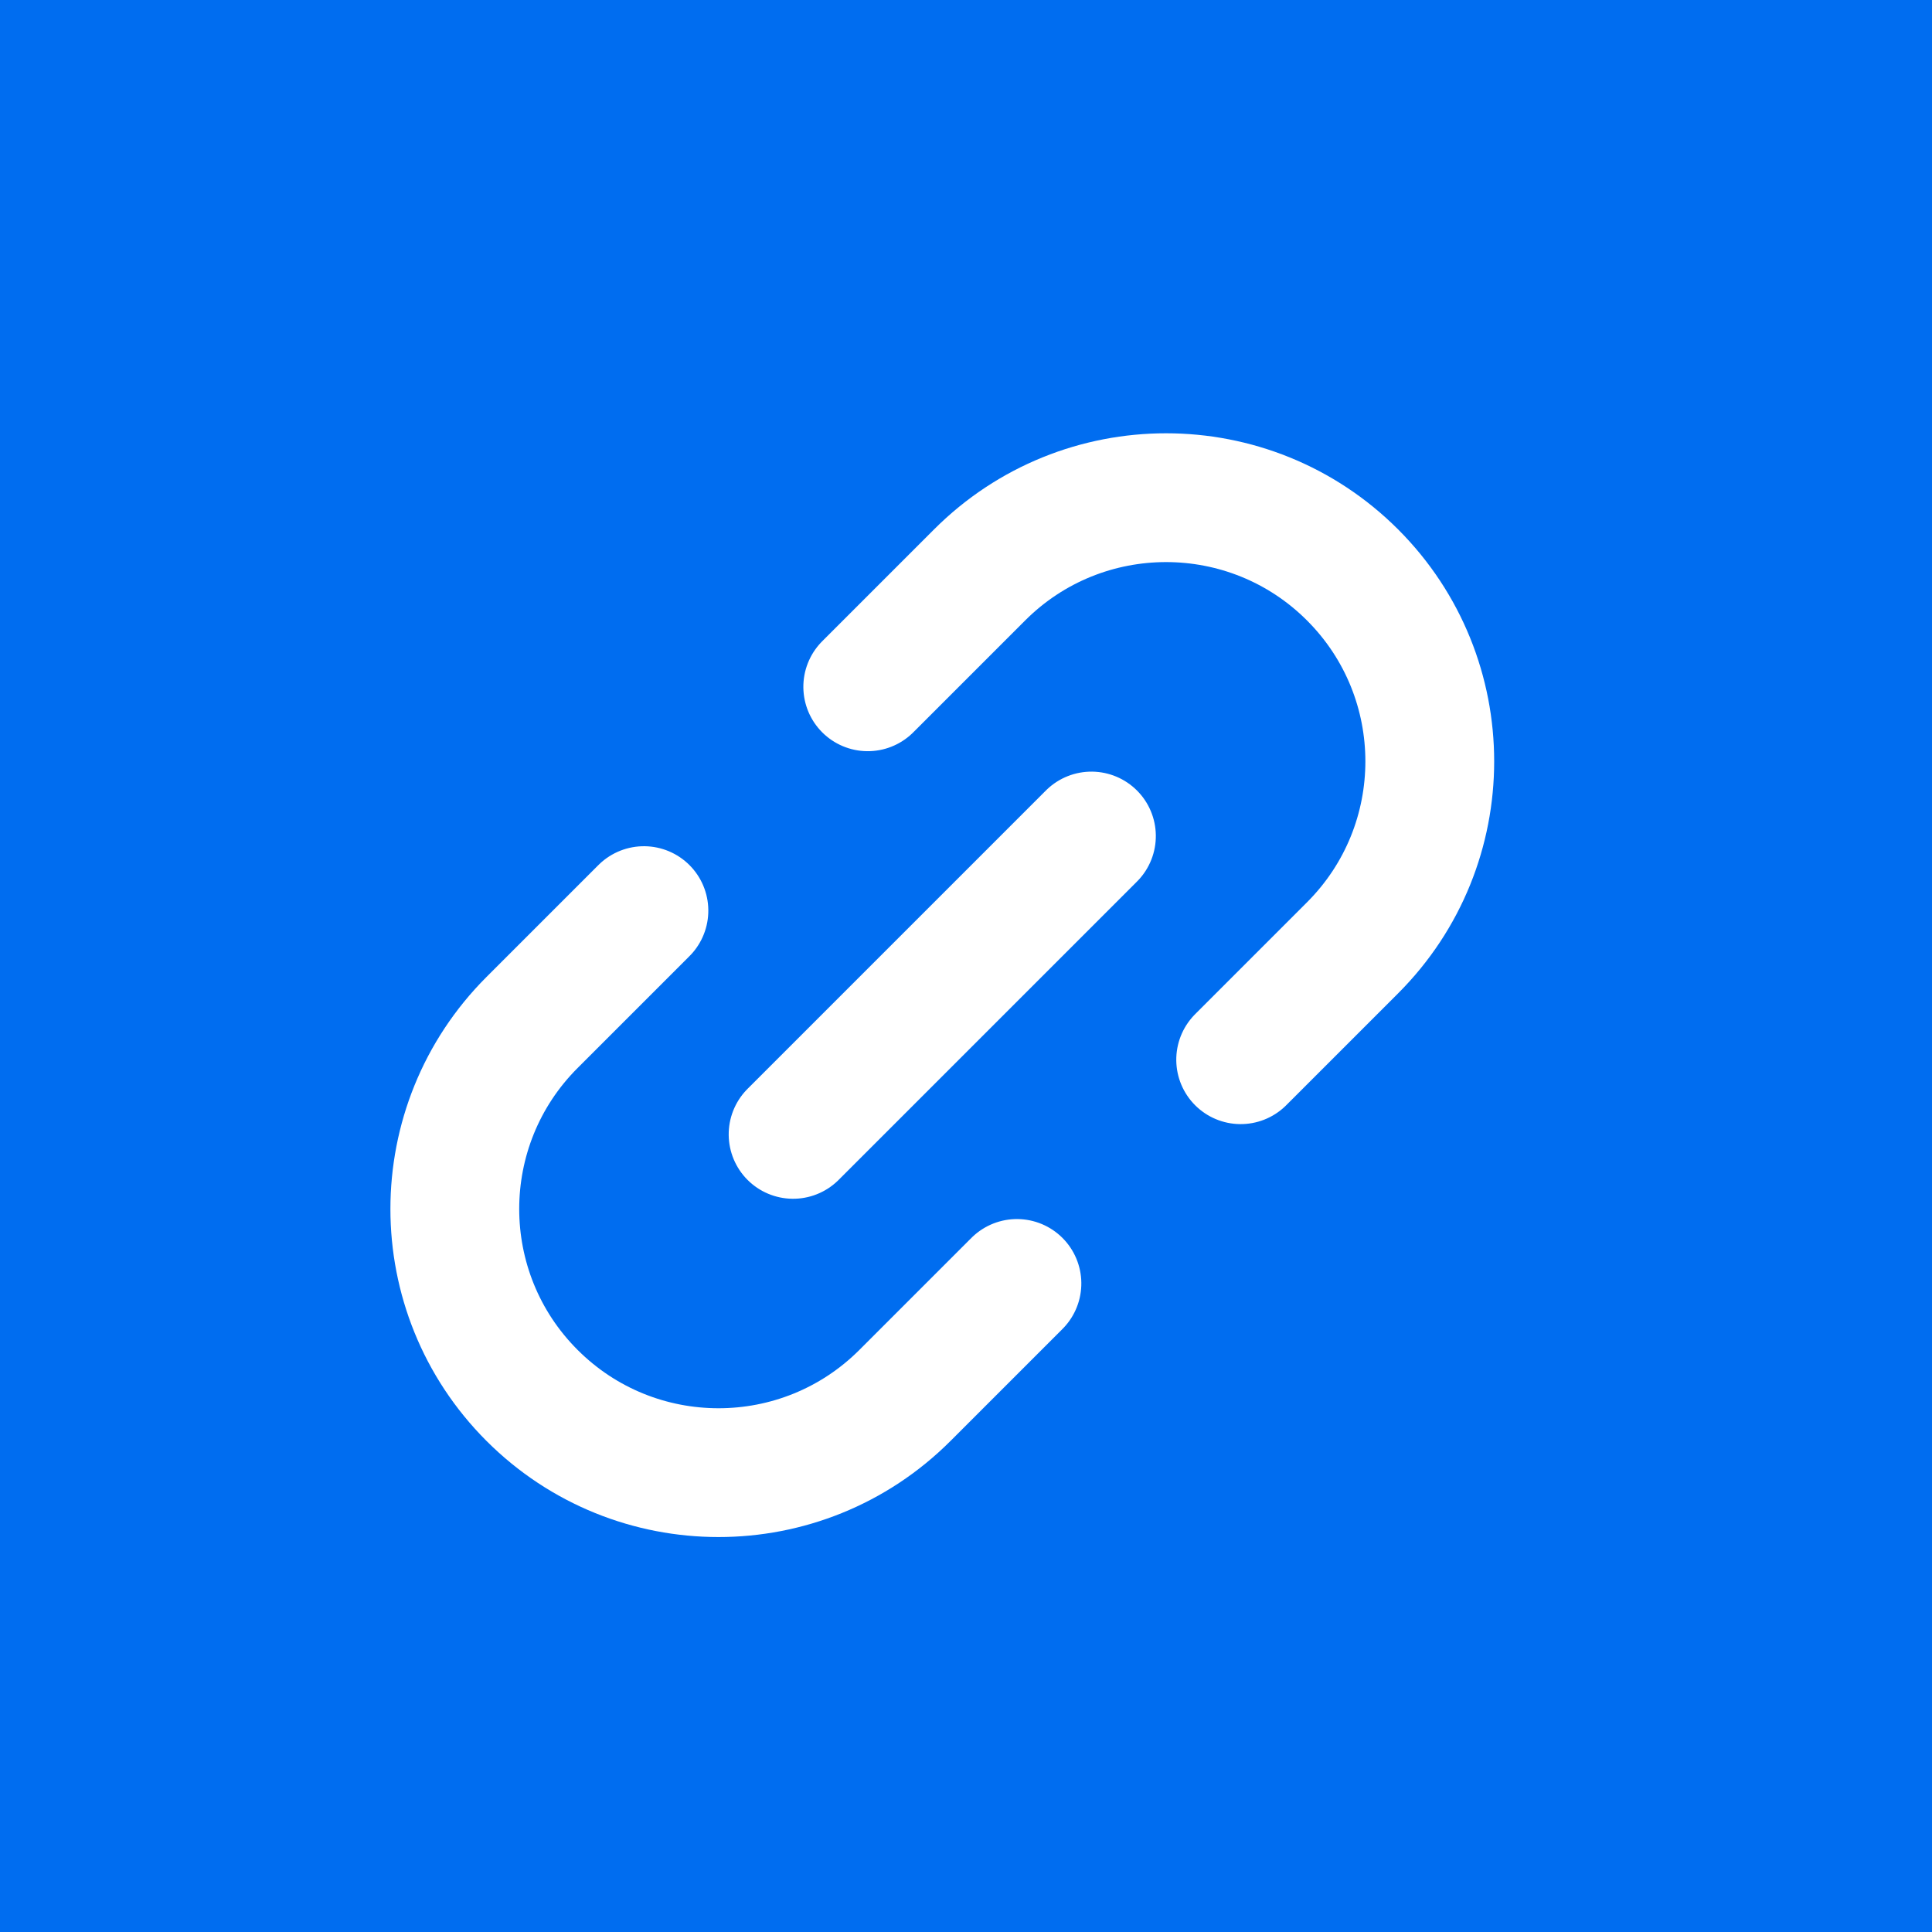
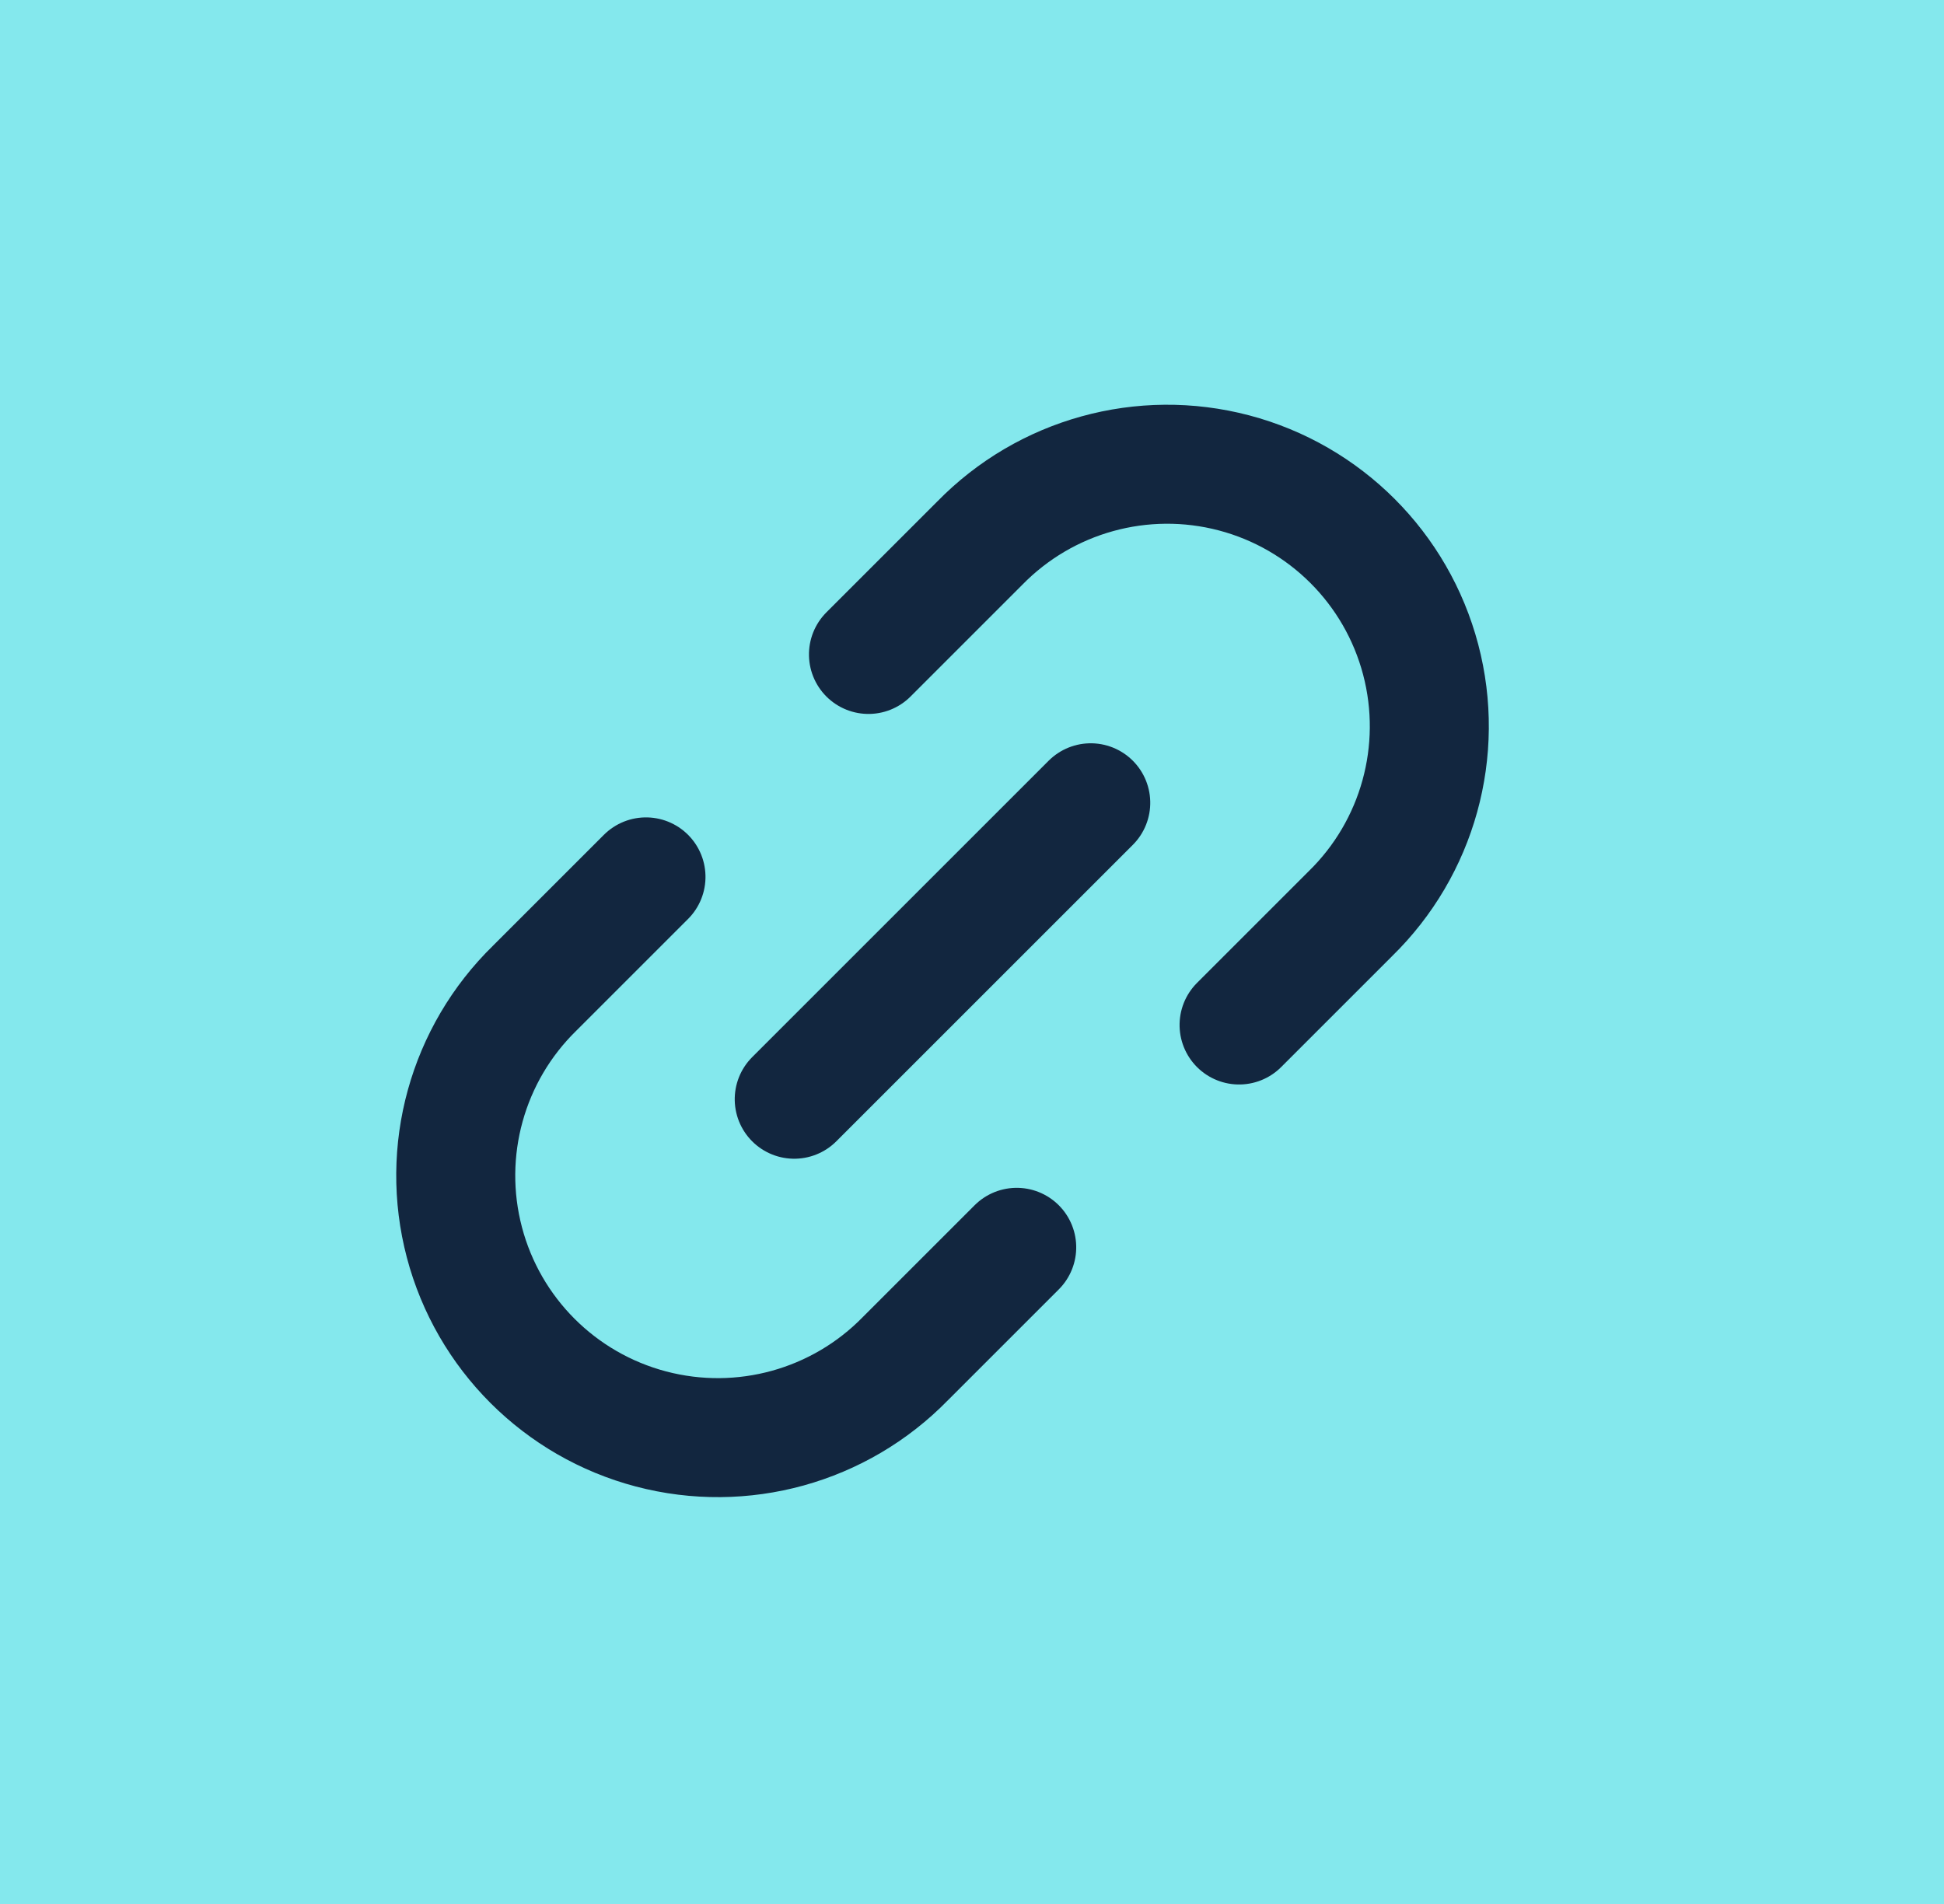
- <svg xmlns="http://www.w3.org/2000/svg" width="45" height="45" viewBox="0 0 45 45">
-   <g transform="translate(-219 -2139)">
-     <rect width="45" height="45" transform="translate(219 2139)" fill="#006df0" />
-     <g transform="translate(218.564 2160.795) rotate(-45)">
-       <path d="M18.7,10.5h3.685a6.142,6.142,0,1,1,0,12.284H18.7m-7.37,0H7.642a6.142,6.142,0,1,1,0-12.284h3.685" transform="translate(0)" fill="none" stroke="#fff" stroke-linecap="round" stroke-linejoin="round" stroke-width="3" />
-       <path d="M12,18h9.827" transform="translate(-1.901 -1.358)" fill="none" stroke="#fff" stroke-linecap="round" stroke-linejoin="round" stroke-width="3" />
+ <svg xmlns="http://www.w3.org/2000/svg" width="49" height="48" viewBox="0 0 49 48">
+   <g id="Grupo_110554" data-name="Grupo 110554" transform="translate(-390 -3966.075)">
+     <path id="Trazado_191648" data-name="Trazado 191648" d="M0,0H49V48H0Z" transform="translate(390 3966.075)" fill="#84e8ed" />
+     <g id="Icon_feather-link-2" data-name="Icon feather-link-2" transform="translate(398.809 3995.655) rotate(-45)">
+       <path id="Trazado_1842" data-name="Trazado 1842" d="M18.5,0h3.963a6.606,6.606,0,1,1,0,13.211H18.5m-7.927,0H6.606A6.606,6.606,0,1,1,6.606,0h3.963" transform="translate(0 0)" fill="none" stroke="#12263f" stroke-linecap="round" stroke-linejoin="round" stroke-width="3" />
+       <path id="Trazado_1843" data-name="Trazado 1843" d="M0,0H10.569" transform="translate(9.248 6.606)" fill="none" stroke="#12263f" stroke-linecap="round" stroke-linejoin="round" stroke-width="3" />
    </g>
  </g>
</svg>
